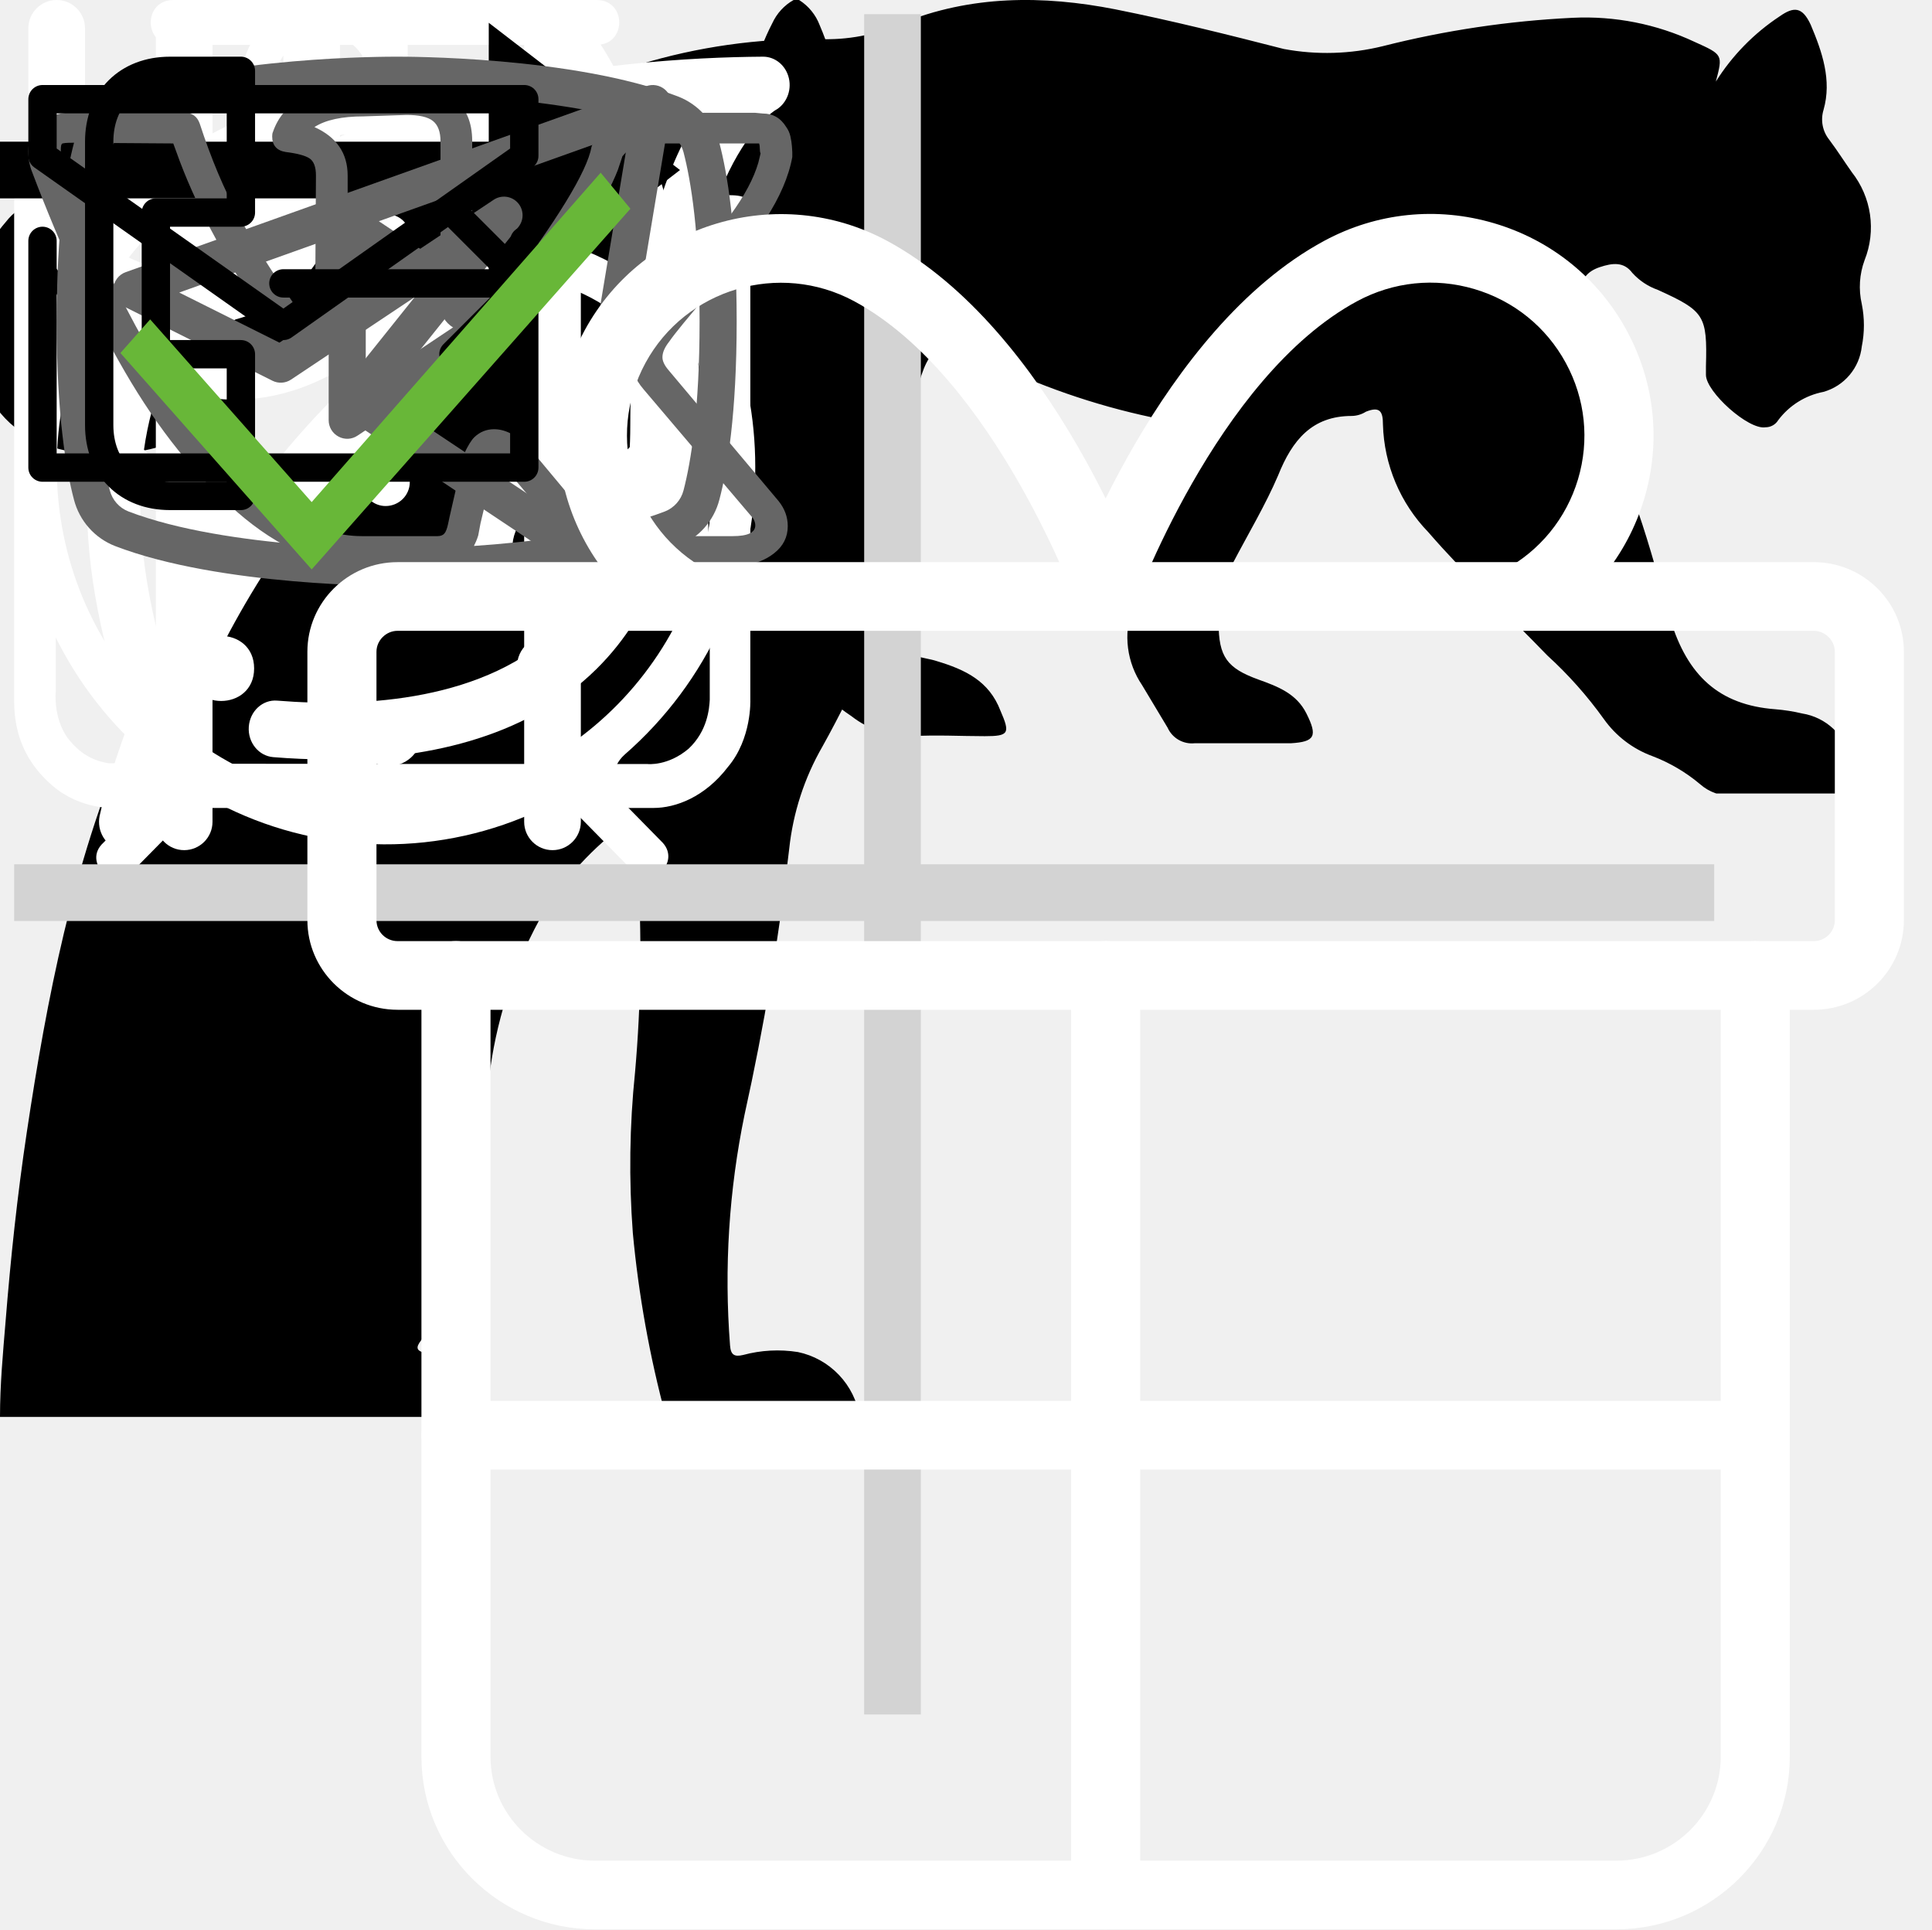
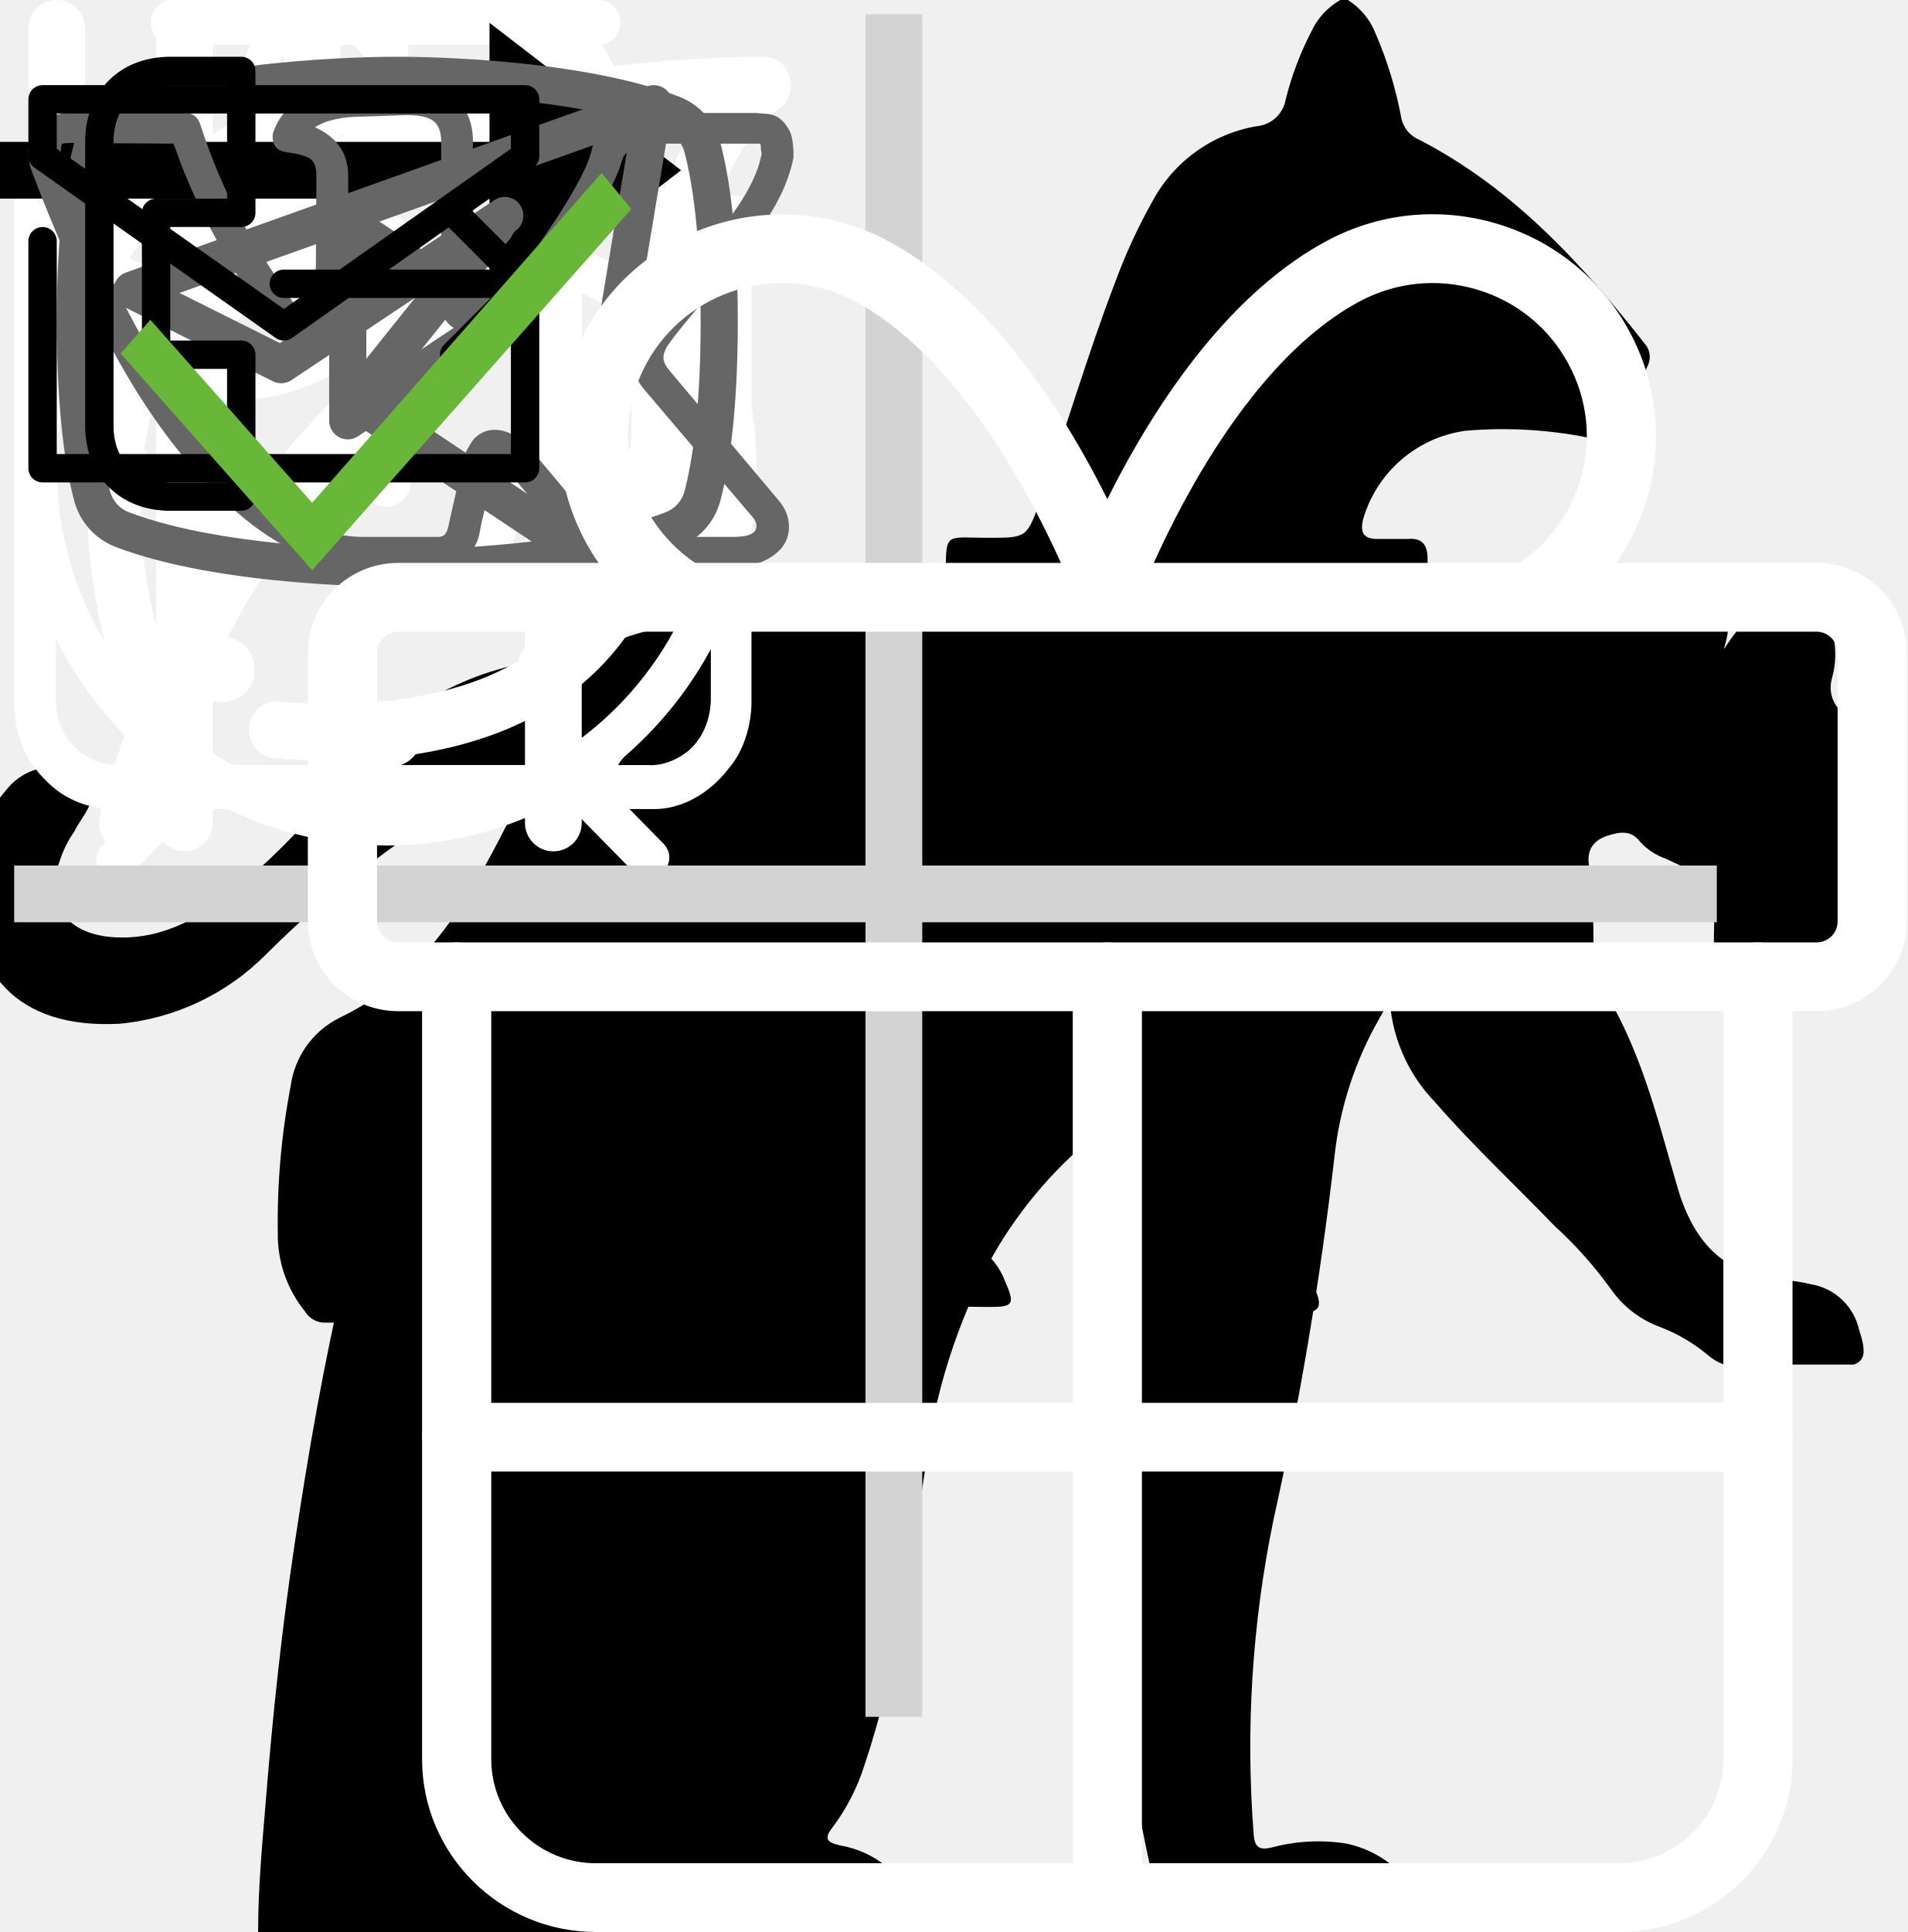
<svg xmlns="http://www.w3.org/2000/svg">
  <style>
    :root svg:not(:target) {
      display: none
    }
  </style>
-   <svg id="cat-slim" fill="red">
+   <svg id="cat-slim" viewBox="0 0 36 50">
    <g clip-path="url(#clip0_135_3256)">
      <path d="M28.203 0H28.008C27.678 0.187 27.415 0.474 27.257 0.82C26.968 1.377 26.745 1.967 26.594 2.577C26.561 2.761 26.469 2.928 26.331 3.053C26.193 3.178 26.018 3.254 25.833 3.268C25.266 3.366 24.729 3.592 24.263 3.93C23.797 4.268 23.413 4.708 23.143 5.216C22.771 5.877 22.453 6.566 22.191 7.278C21.461 9.175 20.901 11.134 20.211 13.046C19.887 13.918 19.872 13.918 18.895 13.918C17.727 13.918 17.81 13.737 17.794 15.026C17.794 15.433 17.918 15.639 18.35 15.619C18.483 15.619 18.684 15.552 18.735 15.727C18.787 15.902 18.612 15.979 18.509 16.082C17.899 16.703 17.128 17.139 16.282 17.34C15.305 17.603 14.307 17.809 13.356 18.129C10.913 18.948 8.655 20.093 6.897 22.031C5.868 23.235 5.045 24.6 4.459 26.072C2.571 30.526 1.656 35.217 0.946 39.954C0.612 42.175 0.375 44.407 0.195 46.655C0.103 47.758 0 48.876 0 50H17.141C17.17 49.773 17.128 49.543 17.023 49.34C16.858 48.929 16.59 48.567 16.245 48.29C15.9 48.013 15.489 47.83 15.053 47.758C14.693 47.675 14.652 47.567 14.873 47.283C15.234 46.801 15.51 46.261 15.691 45.686C16.529 43.206 16.853 40.619 17.259 38.057C17.489 36.1 18.089 34.205 19.029 32.474C19.761 31.2 20.738 30.084 21.903 29.191C22.33 28.866 22.346 28.866 22.418 29.418C22.469 29.784 22.479 30.16 22.505 30.531C22.66 32.966 22.628 35.41 22.413 37.84C22.218 39.724 22.193 41.622 22.335 43.51C22.54 45.703 22.93 47.874 23.503 50H30.343C30.254 49.442 29.997 48.924 29.608 48.516C29.218 48.107 28.714 47.826 28.162 47.711C27.518 47.609 26.859 47.644 26.229 47.814C25.92 47.887 25.791 47.814 25.766 47.479C25.553 44.751 25.726 42.005 26.28 39.325C26.966 36.23 27.491 33.102 27.854 29.954C27.989 28.682 28.388 27.453 29.026 26.345C29.638 25.253 30.173 24.119 30.775 23.021C31.014 22.621 31.157 22.172 31.195 21.708C31.233 21.244 31.163 20.778 30.991 20.345C30.852 19.979 30.718 19.608 30.549 19.258C30.034 18.253 29.52 17.258 29.047 16.242C28.795 15.727 28.851 15.665 29.412 15.649C30.25 15.649 30.25 15.649 30.266 14.804C30.266 14.691 30.266 14.577 30.266 14.464C30.266 14.108 30.132 13.912 29.751 13.948C29.494 13.948 29.237 13.948 28.97 13.948C28.615 13.948 28.512 13.799 28.599 13.433C28.773 12.838 29.114 12.306 29.582 11.901C30.05 11.496 30.625 11.235 31.238 11.149C32.377 11.05 33.525 11.125 34.642 11.371C34.771 11.412 34.911 11.4 35.031 11.338C35.151 11.277 35.243 11.17 35.285 11.041C35.491 10.526 35.717 10.01 35.949 9.495C36.001 9.403 36.024 9.298 36.015 9.193C36.006 9.088 35.965 8.988 35.897 8.907C34.251 6.814 32.467 4.861 30.034 3.608C29.917 3.558 29.814 3.478 29.735 3.377C29.656 3.276 29.603 3.157 29.582 3.031C29.444 2.294 29.225 1.575 28.929 0.887C28.79 0.52 28.535 0.209 28.203 0V0Z" fill="black" />
    </g>
    <defs>
      <clipPath id="clip0_135_3256">
        <rect width="36" height="50" fill="white" />
      </clipPath>
    </defs>
  </svg>
-   <svg id="cat-pro" fill="none">
+   <svg id="cat-pro" viewBox="0 0 67 28" fill="none">
    <g clip-path="url(#clip0_135_3258)">
      <path d="M60.559 2.878C61.136 1.96 61.904 1.176 62.809 0.578C63.309 0.228 63.609 0.228 63.909 0.878C64.309 1.828 64.659 2.828 64.359 3.878C64.305 4.057 64.294 4.245 64.329 4.428C64.364 4.611 64.443 4.783 64.559 4.928C64.859 5.328 65.109 5.728 65.359 6.078C65.699 6.51 65.92 7.024 65.999 7.568C66.078 8.112 66.013 8.668 65.809 9.178C65.626 9.674 65.591 10.213 65.709 10.728C65.809 11.223 65.809 11.733 65.709 12.228C65.669 12.599 65.519 12.949 65.278 13.234C65.038 13.519 64.718 13.726 64.359 13.828C63.72 13.95 63.149 14.307 62.759 14.828C62.712 14.905 62.646 14.969 62.567 15.012C62.488 15.056 62.399 15.079 62.309 15.078C61.709 15.178 60.209 13.828 60.209 13.228V12.928C60.259 11.128 60.159 10.978 58.509 10.228C58.164 10.107 57.854 9.9 57.609 9.628C57.309 9.228 56.909 9.278 56.459 9.428C56.009 9.578 55.759 9.878 55.809 10.378C55.96 11.589 56.01 12.81 55.959 14.028C55.962 14.168 55.997 14.304 56.059 14.428C57.609 16.678 58.209 19.328 58.959 21.878C59.559 23.828 60.659 24.878 62.659 25.028C62.979 25.054 63.297 25.104 63.609 25.178C64.02 25.244 64.402 25.432 64.705 25.717C65.008 26.003 65.218 26.372 65.309 26.778C65.659 27.828 65.459 28.078 64.409 28.078H61.159C60.738 28.1 60.326 27.956 60.009 27.678C59.503 27.251 58.928 26.913 58.309 26.678C57.625 26.426 57.032 25.973 56.609 25.378C56.023 24.56 55.353 23.806 54.609 23.128C53.209 21.678 51.709 20.278 50.409 18.778C49.419 17.756 48.849 16.401 48.809 14.978C48.809 14.528 48.709 14.328 48.209 14.528C48.059 14.623 47.886 14.675 47.709 14.678C46.309 14.678 45.609 15.528 45.109 16.778C44.659 17.828 44.059 18.828 43.509 19.878C43.197 20.536 43.027 21.251 43.009 21.978C43.009 23.178 43.309 23.578 44.409 23.978C45.109 24.228 45.759 24.478 46.109 25.178C46.509 25.978 46.409 26.178 45.559 26.228H42.159C41.963 26.248 41.766 26.205 41.596 26.107C41.425 26.008 41.29 25.858 41.209 25.678L40.309 24.178C40.044 23.787 39.874 23.339 39.813 22.87C39.752 22.401 39.802 21.924 39.959 21.478C40.175 20.61 40.193 19.704 40.009 18.828C39.883 18.218 39.894 17.588 40.041 16.983C40.188 16.378 40.467 15.813 40.859 15.328C41.159 14.978 41.159 14.828 40.659 14.728C38.615 14.294 36.633 13.605 34.759 12.678C34.746 12.678 34.733 12.673 34.724 12.664C34.714 12.654 34.709 12.642 34.709 12.628C33.109 12.028 32.809 12.128 32.359 13.778C31.959 15.178 31.559 16.578 31.259 18.028C30.909 19.628 31.309 21.128 31.809 22.628C32.009 23.228 32.609 23.178 33.059 23.328C34.059 23.628 34.909 24.028 35.309 25.078C35.659 25.878 35.609 25.978 34.759 25.978C33.909 25.978 33.059 25.928 32.159 25.978C31.4 25.992 30.658 25.745 30.059 25.278C27.659 23.678 26.959 21.228 26.759 18.578C26.659 16.928 25.759 15.628 24.709 14.378C24.509 14.128 24.309 14.028 24.009 14.228C22.936 14.82 21.815 15.322 20.659 15.728C18.246 16.58 16.129 18.108 14.559 20.128C13.973 20.866 13.593 21.746 13.459 22.678C13.309 23.578 13.559 23.978 14.459 24.228C15.359 24.478 15.809 24.978 15.909 25.928C15.959 26.328 15.809 26.528 15.409 26.528H11.359C11.227 26.519 11.098 26.478 10.985 26.408C10.872 26.338 10.777 26.242 10.709 26.128C10.081 25.351 9.745 24.378 9.759 23.378C9.733 21.651 9.884 19.925 10.209 18.228C10.276 17.72 10.466 17.236 10.762 16.818C11.058 16.4 11.452 16.06 11.909 15.828C14.859 14.428 16.409 11.778 17.809 9.028C18.109 8.478 17.859 8.378 17.359 8.428C15.96 8.623 14.634 9.174 13.509 10.028C12.036 11.103 10.649 12.29 9.359 13.578C7.984 14.975 6.16 15.843 4.209 16.028C0.559 16.228 -1.141 14.178 -0.991 10.878C-0.957 9.753 -0.533 8.675 0.209 7.828C0.467 7.494 0.819 7.244 1.22 7.11C1.621 6.977 2.052 6.966 2.459 7.078C3.209 7.278 3.409 7.678 3.109 8.428C2.959 8.728 2.759 8.978 2.609 9.278C2.393 9.585 2.225 9.922 2.109 10.278C1.559 11.778 2.309 12.828 3.859 12.978C5.509 13.128 6.859 12.428 8.109 11.428C9.615 10.223 10.96 8.828 12.109 7.278C12.969 6.147 14.051 5.204 15.29 4.507C16.528 3.811 17.896 3.376 19.309 3.228C20.459 3.078 21.459 2.578 22.559 2.278C24.616 1.651 26.759 1.348 28.909 1.378C29.905 1.42 30.897 1.232 31.809 0.828C34.259 -0.172 36.809 -0.172 39.359 0.328C41.359 0.728 43.359 1.228 45.309 1.728C46.47 1.945 47.663 1.911 48.809 1.628C51.003 1.072 53.248 0.737 55.509 0.628C56.99 0.556 58.467 0.848 59.809 1.478C60.809 1.928 60.809 1.928 60.559 2.878Z" fill="black" />
    </g>
    <defs>
      <clipPath id="clip0_135_3258">
        <rect width="67" height="28" fill="white" />
      </clipPath>
    </defs>
  </svg>
  <svg id="icon_leaf" width="30" height="32" viewBox="0 0 30 32" fill="none">
    <g clip-path="url(#clip0_130_911)">
      <path d="M27.844 2.767C27.743 2.317 27.365 2 26.933 2C26.931 2 26.929 2 26.927 2C21.989 2.033 9.982 2.916 5.134 10.38C2.616 14.258 2.399 19.293 4.49 25.345C4.506 25.392 4.538 25.424 4.56 25.467C3.813 27.44 3.523 28.753 3.516 28.79C3.407 29.33 3.73 29.862 4.237 29.978C4.302 29.993 4.368 30 4.433 30C4.866 30 5.255 29.679 5.349 29.21C5.369 29.108 7.758 18.837 16.203 12.832C16.634 12.526 16.75 11.905 16.462 11.445C16.175 10.985 15.593 10.86 15.162 11.168C10.373 14.573 7.424 19.176 5.69 22.824C4.448 18.246 4.774 14.447 6.676 11.519C10.419 5.755 19.298 4.365 24.658 4.071C23.505 5.872 22.245 9.174 22.245 15C22.245 18.12 21.415 20.522 19.78 22.14C17.159 24.731 12.901 24.974 9.787 24.724C9.269 24.679 8.82 25.095 8.781 25.646C8.741 26.196 9.128 26.676 9.644 26.718C10.268 26.769 10.933 26.8 11.625 26.8C14.796 26.8 18.494 26.137 21.054 23.606C23.089 21.595 24.12 18.7 24.12 15.001C24.12 5.902 27.336 3.905 27.352 3.896C27.742 3.687 27.946 3.219 27.844 2.767Z" fill="white" />
    </g>
    <defs>
      <clipPath id="clip0_130_911">
        <rect width="30" height="32" fill="white" />
      </clipPath>
    </defs>
  </svg>
  <svg id="icon-bowl" width="27" height="29" viewBox="0 0 27 29" fill="none">
    <path d="M11.375 0C9.744 0 8.475 1.359 8.475 3.081C8.475 4.803 9.744 6.162 11.375 6.162C13.006 6.162 14.275 4.803 14.275 3.081C14.275 1.359 13.006 0 11.375 0ZM11.375 1.178C12.372 1.178 13.097 2.021 13.097 3.081C13.097 4.078 12.308 4.984 11.375 4.984C10.378 4.984 9.653 4.142 9.653 3.081C9.653 2.084 10.432 1.178 11.375 1.178ZM0.5 24.741C0.5 25.919 0.908 26.916 1.859 27.731C2.856 28.583 4.034 28.511 4.034 28.511H23.066C23.845 28.511 24.878 28.13 25.694 27.061C26.537 26.064 26.482 24.704 26.482 24.704V7.486C26.482 7.051 26.373 6.888 25.739 6.888C25.105 6.888 25.05 7.159 25.05 7.477V24.695C25.032 24.994 24.978 25.783 24.307 26.417C23.573 27.043 22.857 26.961 22.857 26.961C22.857 26.961 4.732 26.961 3.826 26.934C3.482 26.87 2.92 26.743 2.376 26.027C1.868 25.302 1.968 24.396 1.968 24.396V7.178C1.968 6.715 1.732 6.543 1.243 6.543C0.754 6.543 0.5 6.715 0.5 7.123V24.741ZM16.812 8.428C15.725 8.664 14.637 8.809 12.553 10.784C10.469 12.778 8.928 12.688 7.388 12.597C5.847 12.506 4.216 11.056 3.944 10.694C3.608 10.34 3.038 10.576 2.856 10.812C2.702 11.047 2.702 11.455 2.965 11.808C4.234 12.987 5.412 13.893 7.678 14.074C9.943 14.292 12.118 13.268 13.568 11.808C15.018 10.358 15.743 10.087 16.831 9.905C19.459 9.488 20.999 10.522 21.906 11.174C22.902 12.262 23.174 11.953 23.446 11.645C23.99 10.929 23.22 10.377 22.359 9.742C20.546 8.564 18.824 8.111 16.831 8.473L16.812 8.428ZM7.75 15.588C6.572 15.588 5.666 16.584 5.666 17.853C5.666 19.122 6.572 20.119 7.75 20.119C8.928 20.119 9.834 19.122 9.834 17.853C9.834 16.584 8.928 15.588 7.75 15.588ZM19.531 16.367C17.991 16.367 16.722 17.726 16.722 19.358C16.722 20.989 17.991 22.348 19.531 22.348C21.072 22.348 22.341 20.989 22.341 19.358C22.341 17.726 21.072 16.367 19.531 16.367ZM19.531 17.817C20.329 17.817 20.981 18.515 20.981 19.358C20.981 20.218 20.329 20.898 19.531 20.898C18.734 20.898 18.081 20.2 18.081 19.358C18.081 18.497 18.734 17.817 19.531 17.817Z" fill="white" />
  </svg>
  <svg id="icon_eat" width="26" height="30" viewBox="0 0 26 30" fill="none">
    <path fill-rule="evenodd" clip-rule="evenodd" d="M19.117 0.076C19.491 -0.079 19.921 0.007 20.207 0.293C21.116 1.201 22.304 3.171 23.266 6.211C24.237 9.28 25 13.508 25 19C25 19.552 24.552 20 24 20H20.5V29C20.5 29.552 20.052 30 19.5 30C18.948 30 18.5 29.552 18.5 29V1C18.5 0.596 18.744 0.231 19.117 0.076ZM20.5 18H22.991C22.905 13.184 22.205 9.488 21.359 6.814C21.081 5.935 20.788 5.171 20.5 4.519V18Z" fill="white" />
    <path fill-rule="evenodd" clip-rule="evenodd" d="M6.5 0C7.052 0 7.5 0.448 7.5 1V29C7.5 29.552 7.052 30 6.5 30C5.948 30 5.5 29.552 5.5 29V1C5.5 0.448 5.948 0 6.5 0Z" fill="white" />
    <path fill-rule="evenodd" clip-rule="evenodd" d="M2 0C2.552 0 3 0.448 3 1V6.5C3 7.057 3.192 7.815 3.701 8.417C4.18 8.983 5.014 9.5 6.5 9.5C7.052 9.5 7.5 9.948 7.5 10.5C7.5 11.052 7.052 11.5 6.5 11.5C4.485 11.5 3.07 10.767 2.174 9.708C1.308 8.685 1 7.443 1 6.5V1C1 0.448 1.448 0 2 0Z" fill="white" />
    <path fill-rule="evenodd" clip-rule="evenodd" d="M11 0C10.448 0 10 0.448 10 1V6.5C10 7.057 9.808 7.815 9.299 8.417C8.82 8.983 7.985 9.5 6.5 9.5C5.948 9.5 5.5 9.948 5.5 10.5C5.5 11.052 5.948 11.5 6.5 11.5C8.514 11.5 9.93 10.767 10.826 9.708C11.692 8.685 12 7.443 12 6.5V1C12 0.448 11.552 0 11 0Z" fill="white" />
  </svg>
  <svg id="icon-time" width="27" height="31" viewBox="0 0 27 31" fill="none">
    <path d="M6.121 0C5.054 0 5.054 1.583 6.121 1.583H12.788V3.187C5.961 3.62 0.563 9.414 0.563 16.485C0.563 20.496 2.312 24.116 5.075 26.554C5.555 26.976 5.619 27.725 5.182 28.19L3.646 29.741C2.899 30.427 4.008 31.493 4.68 30.744L6.686 28.707C7.038 28.369 7.561 28.285 7.998 28.496C9.723 29.34 11.619 29.784 13.543 29.795C15.467 29.806 17.369 29.383 19.103 28.559C19.53 28.348 20.063 28.433 20.404 28.77L22.346 30.744C23.029 31.377 24.01 30.427 23.392 29.741L21.941 28.264C21.493 27.81 21.557 27.061 22.047 26.628C23.503 25.358 24.667 23.796 25.462 22.045C26.257 20.294 26.664 18.394 26.656 16.475C26.656 9.404 21.226 3.599 14.388 3.187V1.583H21.055C22.122 1.583 22.122 0 21.055 0H6.121ZM2.003 16.475C2.003 9.942 7.198 4.654 13.609 4.654C20.01 4.654 25.205 9.942 25.205 16.475C25.205 23.018 20.01 28.316 13.609 28.316C7.209 28.316 2.003 23.018 2.003 16.475ZM12.799 8.38C12.799 7.282 14.463 7.282 14.463 8.38V17.013C14.463 17.237 14.373 17.452 14.213 17.61C14.053 17.768 13.836 17.857 13.609 17.857C13.396 17.857 13.191 17.774 13.04 17.626C12.888 17.478 12.801 17.277 12.799 17.066V8.38ZM7.806 10.997C8.114 10.997 8.41 10.876 8.628 10.66C8.846 10.445 8.969 10.152 8.969 9.847C8.969 9.542 8.846 9.249 8.628 9.033C8.41 8.818 8.114 8.697 7.806 8.697C7.518 8.724 7.251 8.856 7.057 9.068C6.862 9.28 6.755 9.556 6.755 9.842C6.755 10.128 6.862 10.403 7.057 10.615C7.251 10.827 7.518 10.959 7.806 10.987V10.997ZM19.402 10.997C19.71 10.997 20.006 10.876 20.224 10.66C20.442 10.445 20.565 10.152 20.565 9.847C20.565 9.542 20.442 9.249 20.224 9.033C20.006 8.818 19.71 8.697 19.402 8.697C19.114 8.724 18.847 8.856 18.652 9.068C18.458 9.28 18.35 9.556 18.35 9.842C18.35 10.128 18.458 10.403 18.652 10.615C18.847 10.827 19.114 10.959 19.402 10.987V10.997ZM8.969 23.588C8.969 25.119 6.643 25.119 6.643 23.588C6.643 22.058 8.969 22.058 8.969 23.588ZM13.609 27.029C13.771 27.044 13.933 27.026 14.087 26.975C14.241 26.925 14.382 26.843 14.502 26.735C14.622 26.627 14.718 26.496 14.784 26.349C14.849 26.203 14.883 26.044 14.883 25.884C14.883 25.723 14.849 25.565 14.784 25.418C14.718 25.271 14.622 25.14 14.502 25.032C14.382 24.924 14.241 24.843 14.087 24.792C13.933 24.741 13.771 24.723 13.609 24.739C13.322 24.766 13.054 24.898 12.86 25.11C12.665 25.322 12.558 25.598 12.558 25.884C12.558 26.17 12.665 26.445 12.86 26.657C13.054 26.869 13.322 27.001 13.609 27.029ZM5.491 16.644C5.507 16.803 5.488 16.964 5.437 17.116C5.386 17.269 5.303 17.409 5.194 17.527C5.085 17.646 4.953 17.741 4.804 17.806C4.656 17.871 4.496 17.904 4.334 17.904C4.172 17.904 4.011 17.871 3.863 17.806C3.715 17.741 3.582 17.646 3.473 17.527C3.364 17.409 3.281 17.269 3.23 17.116C3.179 16.964 3.161 16.803 3.176 16.644C3.204 16.359 3.338 16.095 3.552 15.902C3.766 15.71 4.045 15.603 4.334 15.603C4.623 15.603 4.902 15.71 5.116 15.902C5.33 16.095 5.464 16.359 5.491 16.644ZM22.879 17.794C23.041 17.809 23.204 17.791 23.357 17.741C23.511 17.69 23.653 17.608 23.773 17.5C23.892 17.393 23.988 17.261 24.054 17.114C24.12 16.968 24.154 16.809 24.154 16.649C24.154 16.489 24.12 16.33 24.054 16.183C23.988 16.037 23.892 15.905 23.773 15.797C23.653 15.69 23.511 15.608 23.357 15.557C23.204 15.507 23.041 15.489 22.879 15.504C22.592 15.531 22.325 15.664 22.13 15.875C21.936 16.087 21.828 16.363 21.828 16.649C21.828 16.935 21.936 17.211 22.13 17.422C22.325 17.634 22.592 17.767 22.879 17.794ZM20.565 23.599C20.565 25.119 18.239 25.119 18.239 23.588C18.239 22.058 20.565 22.058 20.565 23.588V23.599Z" fill="white" />
  </svg>
  <svg id="icon_arrow" width="24" height="12" viewBox="0 0 24 12" fill="none">
    <line y1="6" x2="18" y2="6" stroke="black" stroke-width="2" />
    <path d="M24 6L17.25 11.196L17.25 0.804L24 6Z" fill="black" />
  </svg>
  <svg id="vkontakte" width="28" height="22" viewBox="0 0 28 22" fill="none">
    <path d="M1 5.339C1 4.484 1.515 4.023 2.545 3.956L6.515 3.981C6.782 3.981 6.959 4.107 7.048 4.358C7.457 5.615 7.914 6.701 8.42 7.615C8.926 8.528 9.588 9.58 10.405 10.771C10.476 10.922 10.592 10.997 10.751 10.997C10.876 10.997 10.973 10.938 11.044 10.821L11.124 10.544L11.151 6.194C11.151 5.892 11.076 5.691 10.925 5.59C10.774 5.49 10.494 5.414 10.085 5.364C9.766 5.314 9.606 5.129 9.606 4.811C9.606 4.744 9.615 4.693 9.632 4.66C10.005 3.57 11.071 3.025 12.83 3.025L14.322 3C14.997 3 15.556 3.159 16 3.478C16.444 3.796 16.666 4.299 16.666 4.987V10.695C16.791 10.779 16.906 10.821 17.013 10.821C17.279 10.821 17.51 10.67 17.705 10.368C19.659 7.786 20.716 6.06 20.876 5.188C20.876 5.171 20.894 5.129 20.929 5.062C21.053 4.811 21.258 4.593 21.542 4.408C21.826 4.224 22.075 4.098 22.288 4.031C22.359 3.998 22.439 3.981 22.528 3.981H26.657L26.924 4.006C27.279 4.006 27.554 4.165 27.75 4.484C27.821 4.584 27.87 4.693 27.896 4.811C27.923 4.928 27.941 5.045 27.95 5.163C27.959 5.28 27.963 5.347 27.963 5.364V5.54C27.839 6.227 27.523 6.961 27.017 7.74C26.511 8.52 25.867 9.362 25.085 10.268C24.304 11.173 23.816 11.768 23.62 12.053C23.46 12.254 23.38 12.439 23.38 12.607C23.38 12.741 23.451 12.892 23.593 13.059L27.483 17.686C27.697 17.955 27.803 18.248 27.803 18.567C27.803 18.952 27.643 19.271 27.323 19.522C27.004 19.774 26.622 19.916 26.178 19.95L25.725 19.975H21.675C21.657 19.975 21.622 19.979 21.569 19.987C21.515 19.996 21.48 20 21.462 20C21.071 20 20.707 19.841 20.37 19.522C20.245 19.388 19.41 18.399 17.865 16.555C17.776 16.437 17.652 16.328 17.492 16.228C17.421 16.496 17.328 16.882 17.212 17.385C17.097 17.888 17.013 18.248 16.959 18.466L16.879 18.893C16.702 19.48 16.329 19.832 15.76 19.95L15.387 19.975H12.776C11.302 19.975 9.832 19.338 8.367 18.064C6.901 16.789 5.583 15.142 4.41 13.122C3.238 11.102 2.146 8.75 1.133 6.068C1.044 5.85 1 5.607 1 5.339ZM17.013 11.852C16.64 11.852 16.302 11.756 16 11.563C15.698 11.37 15.547 11.106 15.547 10.771V4.987C15.547 4.651 15.458 4.412 15.281 4.27C15.103 4.127 14.792 4.056 14.348 4.056L12.83 4.107C12.066 4.107 11.489 4.232 11.098 4.484C11.879 4.836 12.27 5.406 12.27 6.194V10.62C12.235 11.039 12.057 11.387 11.737 11.664C11.418 11.94 11.062 12.078 10.671 12.078C10.139 12.078 9.73 11.835 9.446 11.349C8.06 9.371 7.03 7.493 6.355 5.716L6.115 5.062L2.572 5.037C2.341 5.037 2.212 5.05 2.186 5.075C2.159 5.1 2.146 5.171 2.146 5.288C2.146 5.439 2.163 5.599 2.199 5.766L2.758 7.175C4.25 10.813 5.871 13.68 7.621 15.775C9.37 17.871 11.089 18.919 12.776 18.919H15.441C15.547 18.919 15.627 18.889 15.68 18.831C15.734 18.772 15.778 18.659 15.814 18.491L15.867 18.24L16.373 16.027C16.515 15.725 16.64 15.524 16.746 15.423C16.942 15.239 17.172 15.146 17.439 15.146C17.865 15.146 18.3 15.389 18.744 15.876L21.009 18.592C21.151 18.81 21.302 18.919 21.462 18.919H25.858C26.391 18.919 26.657 18.793 26.657 18.541C26.657 18.458 26.631 18.374 26.578 18.29L22.714 13.738C22.412 13.386 22.261 13.009 22.261 12.607C22.261 12.204 22.403 11.819 22.688 11.45C22.919 11.114 23.367 10.557 24.033 9.777C24.699 8.998 25.281 8.268 25.778 7.59C26.276 6.91 26.604 6.294 26.764 5.741L26.844 5.414C26.826 5.381 26.817 5.326 26.817 5.251C26.817 5.175 26.808 5.112 26.791 5.062H22.608C22.341 5.163 22.128 5.314 21.968 5.515L21.808 5.993C21.364 7.149 20.201 8.935 18.318 11.349C17.945 11.684 17.51 11.852 17.013 11.852Z" fill="#666666" />
  </svg>
  <svg id="youtube" width="28" height="22" viewBox="0 0 28 22" fill="none">
    <path d="M17.851 10.793L12.614 7.302C12.516 7.237 12.402 7.2 12.284 7.195C12.166 7.189 12.049 7.216 11.945 7.272C11.841 7.328 11.754 7.411 11.693 7.512C11.632 7.613 11.6 7.729 11.6 7.847V14.829C11.6 14.948 11.633 15.065 11.694 15.167C11.756 15.269 11.844 15.352 11.949 15.407C12.052 15.463 12.169 15.489 12.286 15.484C12.404 15.478 12.517 15.44 12.614 15.375L17.851 11.884C17.941 11.824 18.015 11.743 18.066 11.648C18.117 11.553 18.144 11.446 18.144 11.338C18.144 11.23 18.117 11.124 18.066 11.029C18.015 10.934 17.941 10.852 17.851 10.793ZM12.909 13.607V9.069L16.313 11.338L12.909 13.607ZM25.389 5.044C25.294 4.675 25.113 4.335 24.861 4.051C24.609 3.766 24.292 3.546 23.938 3.407C20.218 1.978 14.251 2 14 2C13.749 2 7.782 1.978 4.062 3.407C3.708 3.546 3.391 3.766 3.139 4.051C2.887 4.335 2.706 4.675 2.611 5.044C2.327 6.113 2 8.076 2 11.338C2 14.6 2.327 16.564 2.611 17.633C2.706 18.001 2.887 18.341 3.139 18.626C3.391 18.91 3.708 19.131 4.062 19.269C7.782 20.698 13.749 20.676 14 20.676H14.076C14.829 20.676 20.393 20.633 23.938 19.269C24.292 19.131 24.609 18.91 24.861 18.626C25.113 18.341 25.294 18.001 25.389 17.633C25.673 16.564 26 14.6 26 11.338C26 8.076 25.673 6.113 25.389 5.044ZM24.124 17.305C24.081 17.472 23.999 17.626 23.885 17.755C23.771 17.884 23.629 17.984 23.469 18.047C19.978 19.389 14.066 19.367 14 19.367C13.934 19.367 8.022 19.389 4.531 18.047C4.371 17.984 4.228 17.884 4.115 17.755C4.001 17.626 3.919 17.472 3.876 17.305C3.615 16.302 3.309 14.458 3.309 11.338C3.309 8.218 3.615 6.375 3.876 5.371C3.919 5.204 4.001 5.05 4.115 4.922C4.228 4.793 4.371 4.692 4.531 4.629C8.022 3.287 13.934 3.309 14 3.309C14.066 3.309 19.978 3.287 23.469 4.629C23.629 4.692 23.771 4.793 23.885 4.922C23.999 5.05 24.081 5.204 24.124 5.371C24.386 6.375 24.691 8.218 24.691 11.338C24.691 14.458 24.386 16.302 24.124 17.305Z" fill="#666666" />
  </svg>
  <svg id="telegram" width="28" height="22" viewBox="0 0 28 22" fill="none">
    <path fill-rule="evenodd" clip-rule="evenodd" d="M23.461 3.153C23.639 3.302 23.726 3.535 23.687 3.764L21.061 19.521C21.024 19.741 20.879 19.927 20.674 20.016C20.47 20.105 20.235 20.083 20.049 19.96L12.171 14.707C12.018 14.605 11.915 14.444 11.886 14.262C11.858 14.08 11.907 13.895 12.022 13.751L14.633 10.488L10.273 13.394C10.077 13.525 9.826 13.541 9.615 13.435L4.363 10.809C4.128 10.691 3.985 10.445 4.001 10.182C4.017 9.92 4.188 9.692 4.436 9.604L22.819 3.038C23.038 2.96 23.282 3.004 23.461 3.153ZM6.326 10.323L9.862 12.091L17.423 7.05C17.692 6.87 18.052 6.913 18.271 7.152C18.49 7.391 18.502 7.753 18.3 8.006L13.495 14.012L19.933 18.304L22.208 4.651L6.326 10.323Z" fill="#666666" />
  </svg>
  <svg id="icon-email" width="20" height="20" viewBox="0 0 20 20" fill="none">
    <path d="M1.5 8.5V16.5H18.504V8.5M1.5 3.5H18.504V5.5L10.002 11.5L1.5 5.5V3.5Z" stroke="black" stroke-linecap="round" stroke-linejoin="round" />
  </svg>
  <svg id="icon-phone" width="20" height="20" viewBox="0 0 20 20" fill="none">
    <path d="M10.002 10H18.504M18.504 10L16.004 7.5M18.504 10L16.004 12.5M8.502 2.5V7.5H5.501V12.5H8.502V17.5H6.001C4.501 17.5 3.501 16.5 3.501 15V5C3.501 3.5 4.501 2.5 6.001 2.5H8.502Z" stroke="black" stroke-linecap="round" stroke-linejoin="round" />
  </svg>
  <svg id="icon-plus" width="61" height="61" viewBox="0 0 61 61" fill="none">
    <line x1="31.5" y1="0.5" x2="31.5" y2="60.5" stroke="#D3D3D3" stroke-width="2" />
    <line x1="60.5" y1="31.5" x2="0.5" y2="31.5" stroke="#D3D3D3" stroke-width="2" />
  </svg>
  <svg id="icon-gift" width="78" height="81" viewBox="0 0 78 81" fill="none">
    <path d="M64.016 35.633H14.031C12.277 35.633 10.849 34.214 10.849 32.471V22.999C10.849 21.255 12.277 19.837 14.031 19.837H64.015C65.769 19.837 67.195 21.255 67.195 22.999V32.471C67.196 34.214 65.769 35.633 64.016 35.633ZM14.031 22.26C13.628 22.26 13.287 22.598 13.287 22.999V32.471C13.287 32.879 13.621 33.21 14.031 33.21H64.015C64.424 33.21 64.758 32.879 64.758 32.471V22.999C64.758 22.598 64.417 22.26 64.015 22.26H14.031Z" fill="white" />
    <path d="M57.045 68.082H20.999C17.622 68.082 14.874 65.351 14.874 61.993V34.421C14.874 33.752 15.42 33.209 16.093 33.209C16.766 33.209 17.312 33.752 17.312 34.421V61.993C17.312 64.015 18.966 65.659 20.999 65.659H57.045C59.077 65.659 60.731 64.015 60.731 61.993V34.421C60.731 33.752 61.277 33.209 61.95 33.209C62.622 33.209 63.168 33.752 63.168 34.421V61.993C63.168 65.351 60.421 68.082 57.045 68.082Z" fill="white" />
    <path d="M39.023 68.082C38.35 68.082 37.804 67.54 37.804 66.871V34.421C37.804 33.752 38.35 33.209 39.023 33.209C39.695 33.209 40.241 33.752 40.241 34.421V66.87C40.241 67.54 39.696 68.082 39.023 68.082Z" fill="white" />
    <path d="M23.811 22.256C19.997 20.201 18.573 15.444 20.638 11.651C22.702 7.86 27.486 6.445 31.303 8.496C37.117 11.627 40.257 20.361 40.387 20.731L38.088 21.535C38.059 21.452 35.126 13.31 30.143 10.627C27.508 9.211 24.206 10.188 22.782 12.805C21.357 15.424 22.339 18.707 24.973 20.125L23.811 22.256Z" fill="white" />
    <path d="M54.231 22.256L53.071 20.124C54.348 19.437 55.278 18.297 55.693 16.916C56.106 15.533 55.953 14.073 55.262 12.805C54.572 11.536 53.426 10.612 52.036 10.2C50.646 9.789 49.178 9.941 47.902 10.627C42.92 13.309 39.987 21.452 39.958 21.534L37.659 20.73C37.789 20.36 40.928 11.626 46.742 8.496C48.59 7.501 50.718 7.282 52.732 7.878C54.747 8.473 56.406 9.814 57.406 11.651C58.407 13.488 58.629 15.603 58.029 17.606C57.429 19.609 56.08 21.26 54.231 22.256Z" fill="white" />
    <path d="M61.95 51.857H16.093C15.42 51.857 14.874 51.314 14.874 50.646C14.874 49.977 15.42 49.435 16.093 49.435H61.95C62.622 49.435 63.168 49.977 63.168 50.646C63.168 51.314 62.623 51.857 61.95 51.857Z" fill="white" />
  </svg>
  <svg id="tick" width="26" height="26" viewBox="0 0 26 26" fill="none">
    <path d="M11 17.718L5.3 11.27L4.25 12.457L11 20.094L22.25 7.366L21.2 6.094L11 17.718Z" fill="#68B738" />
  </svg>
</svg>
